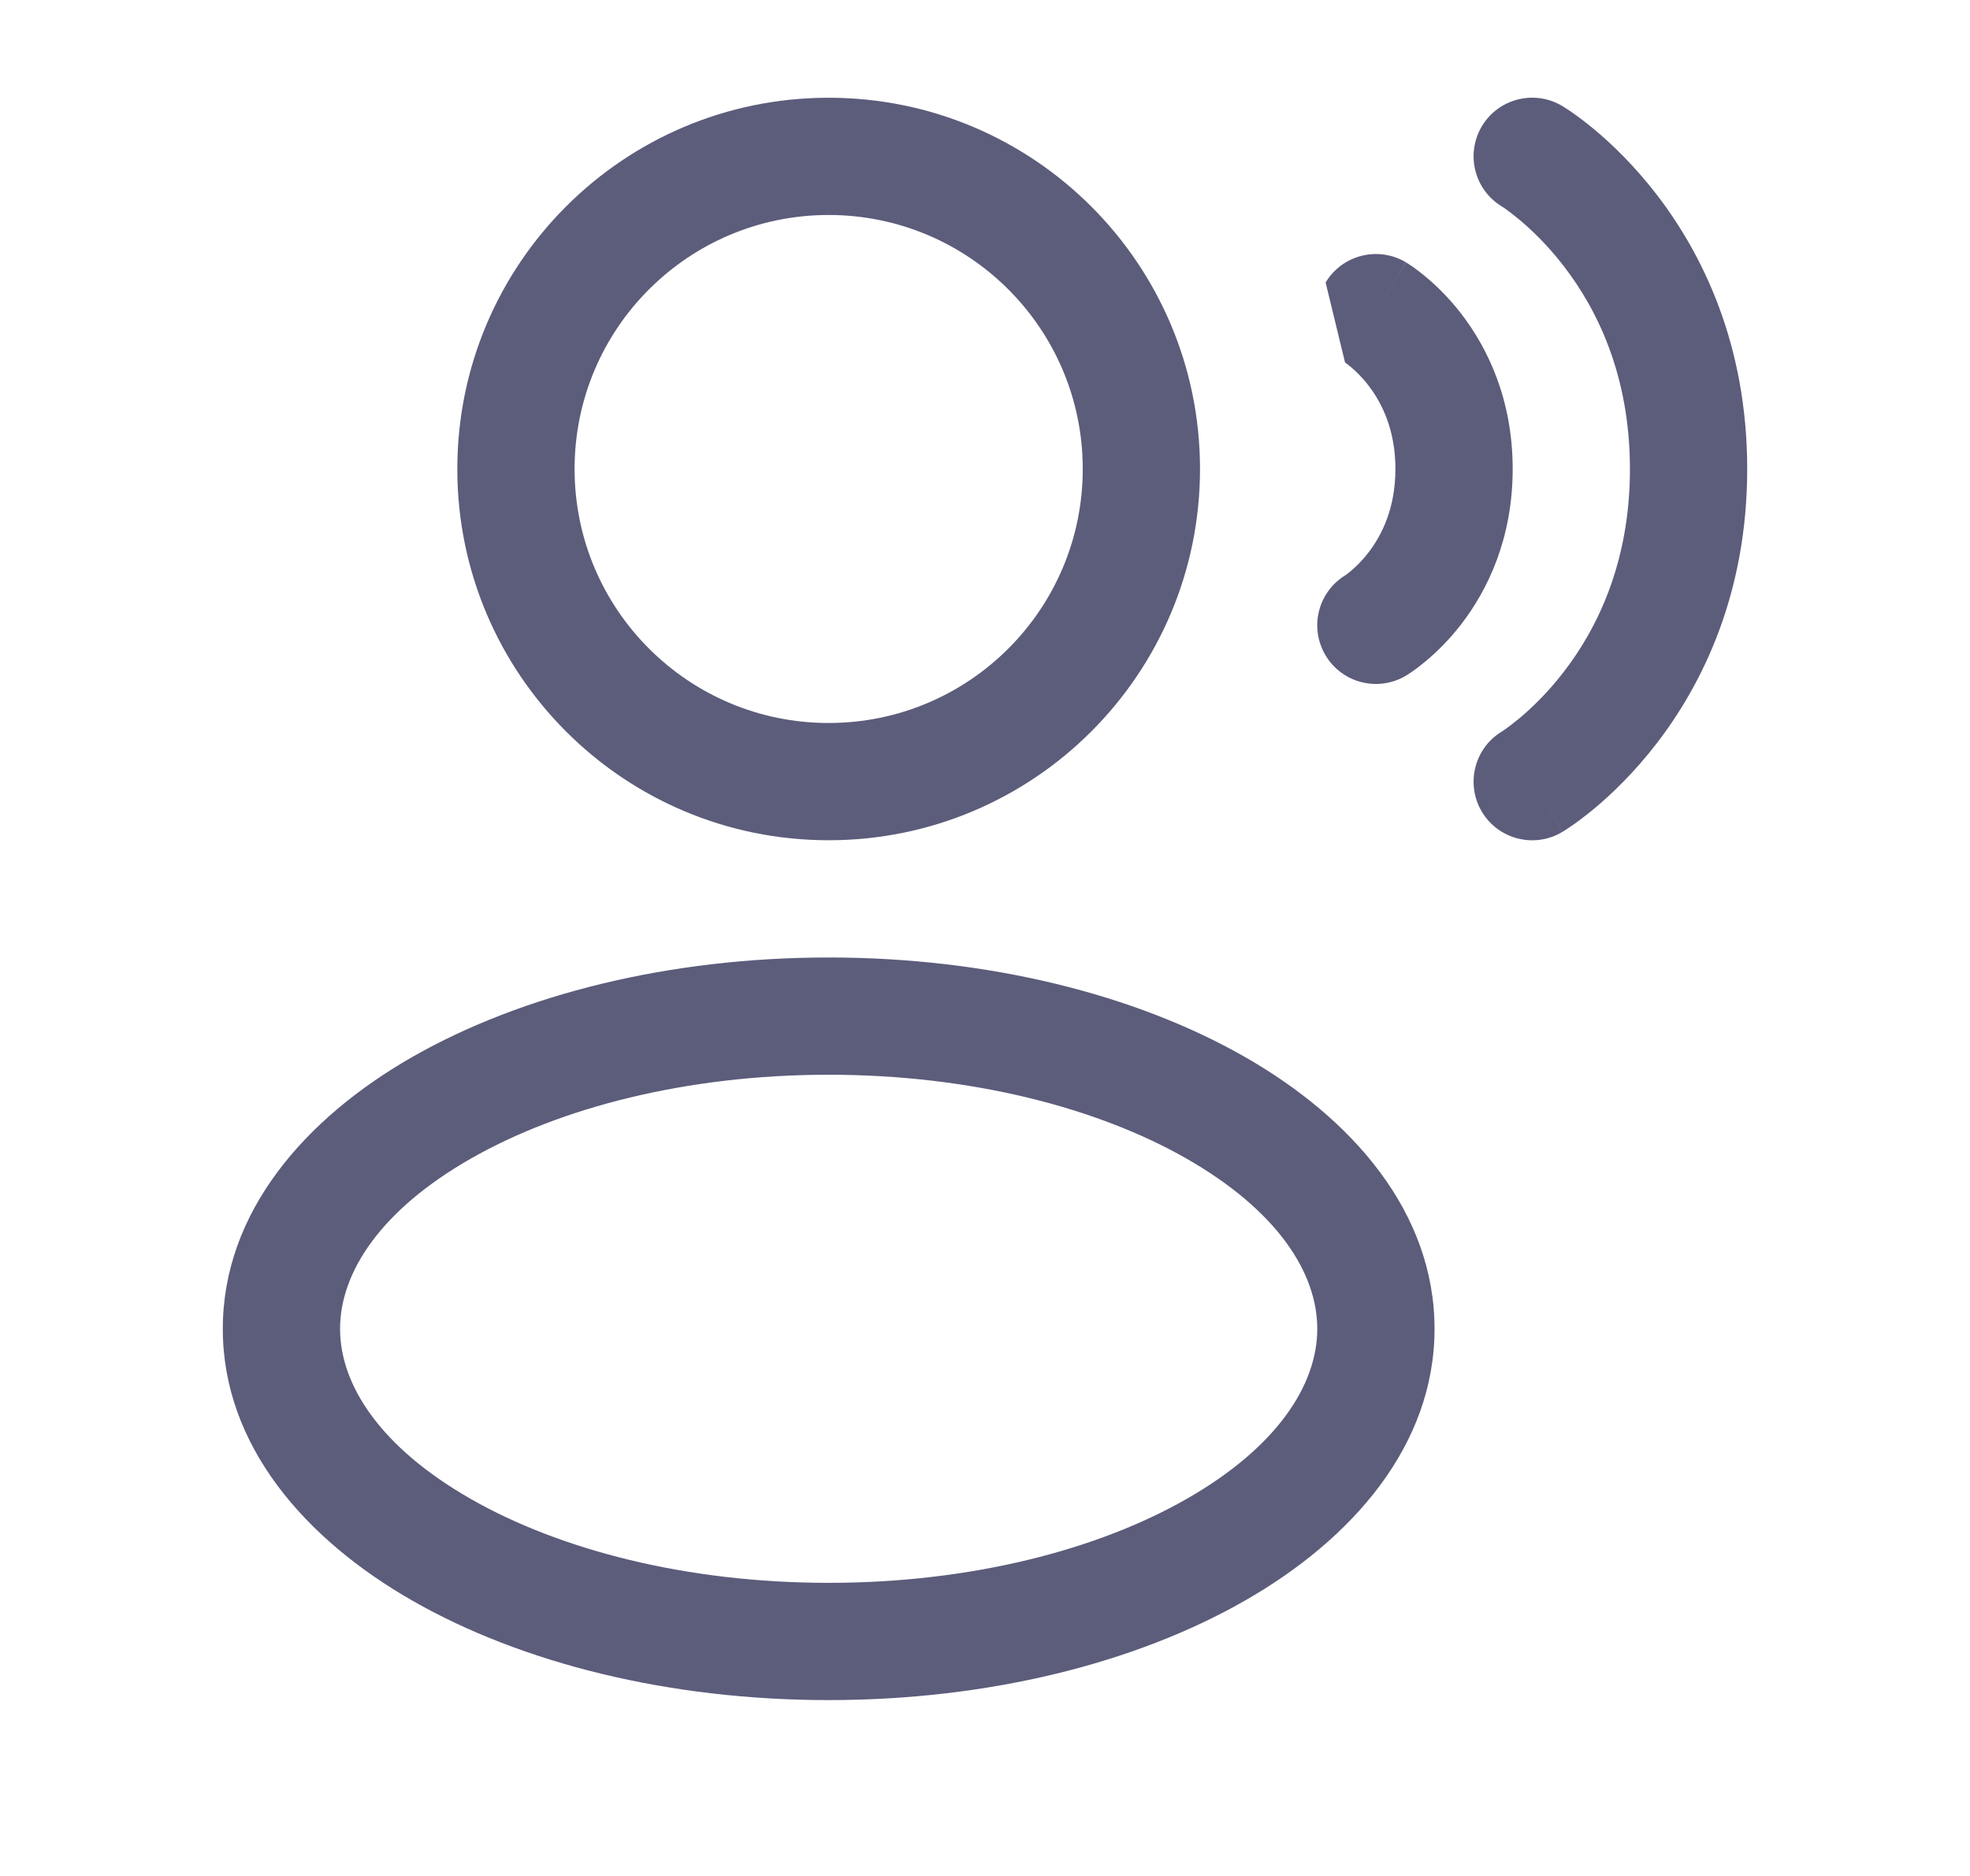
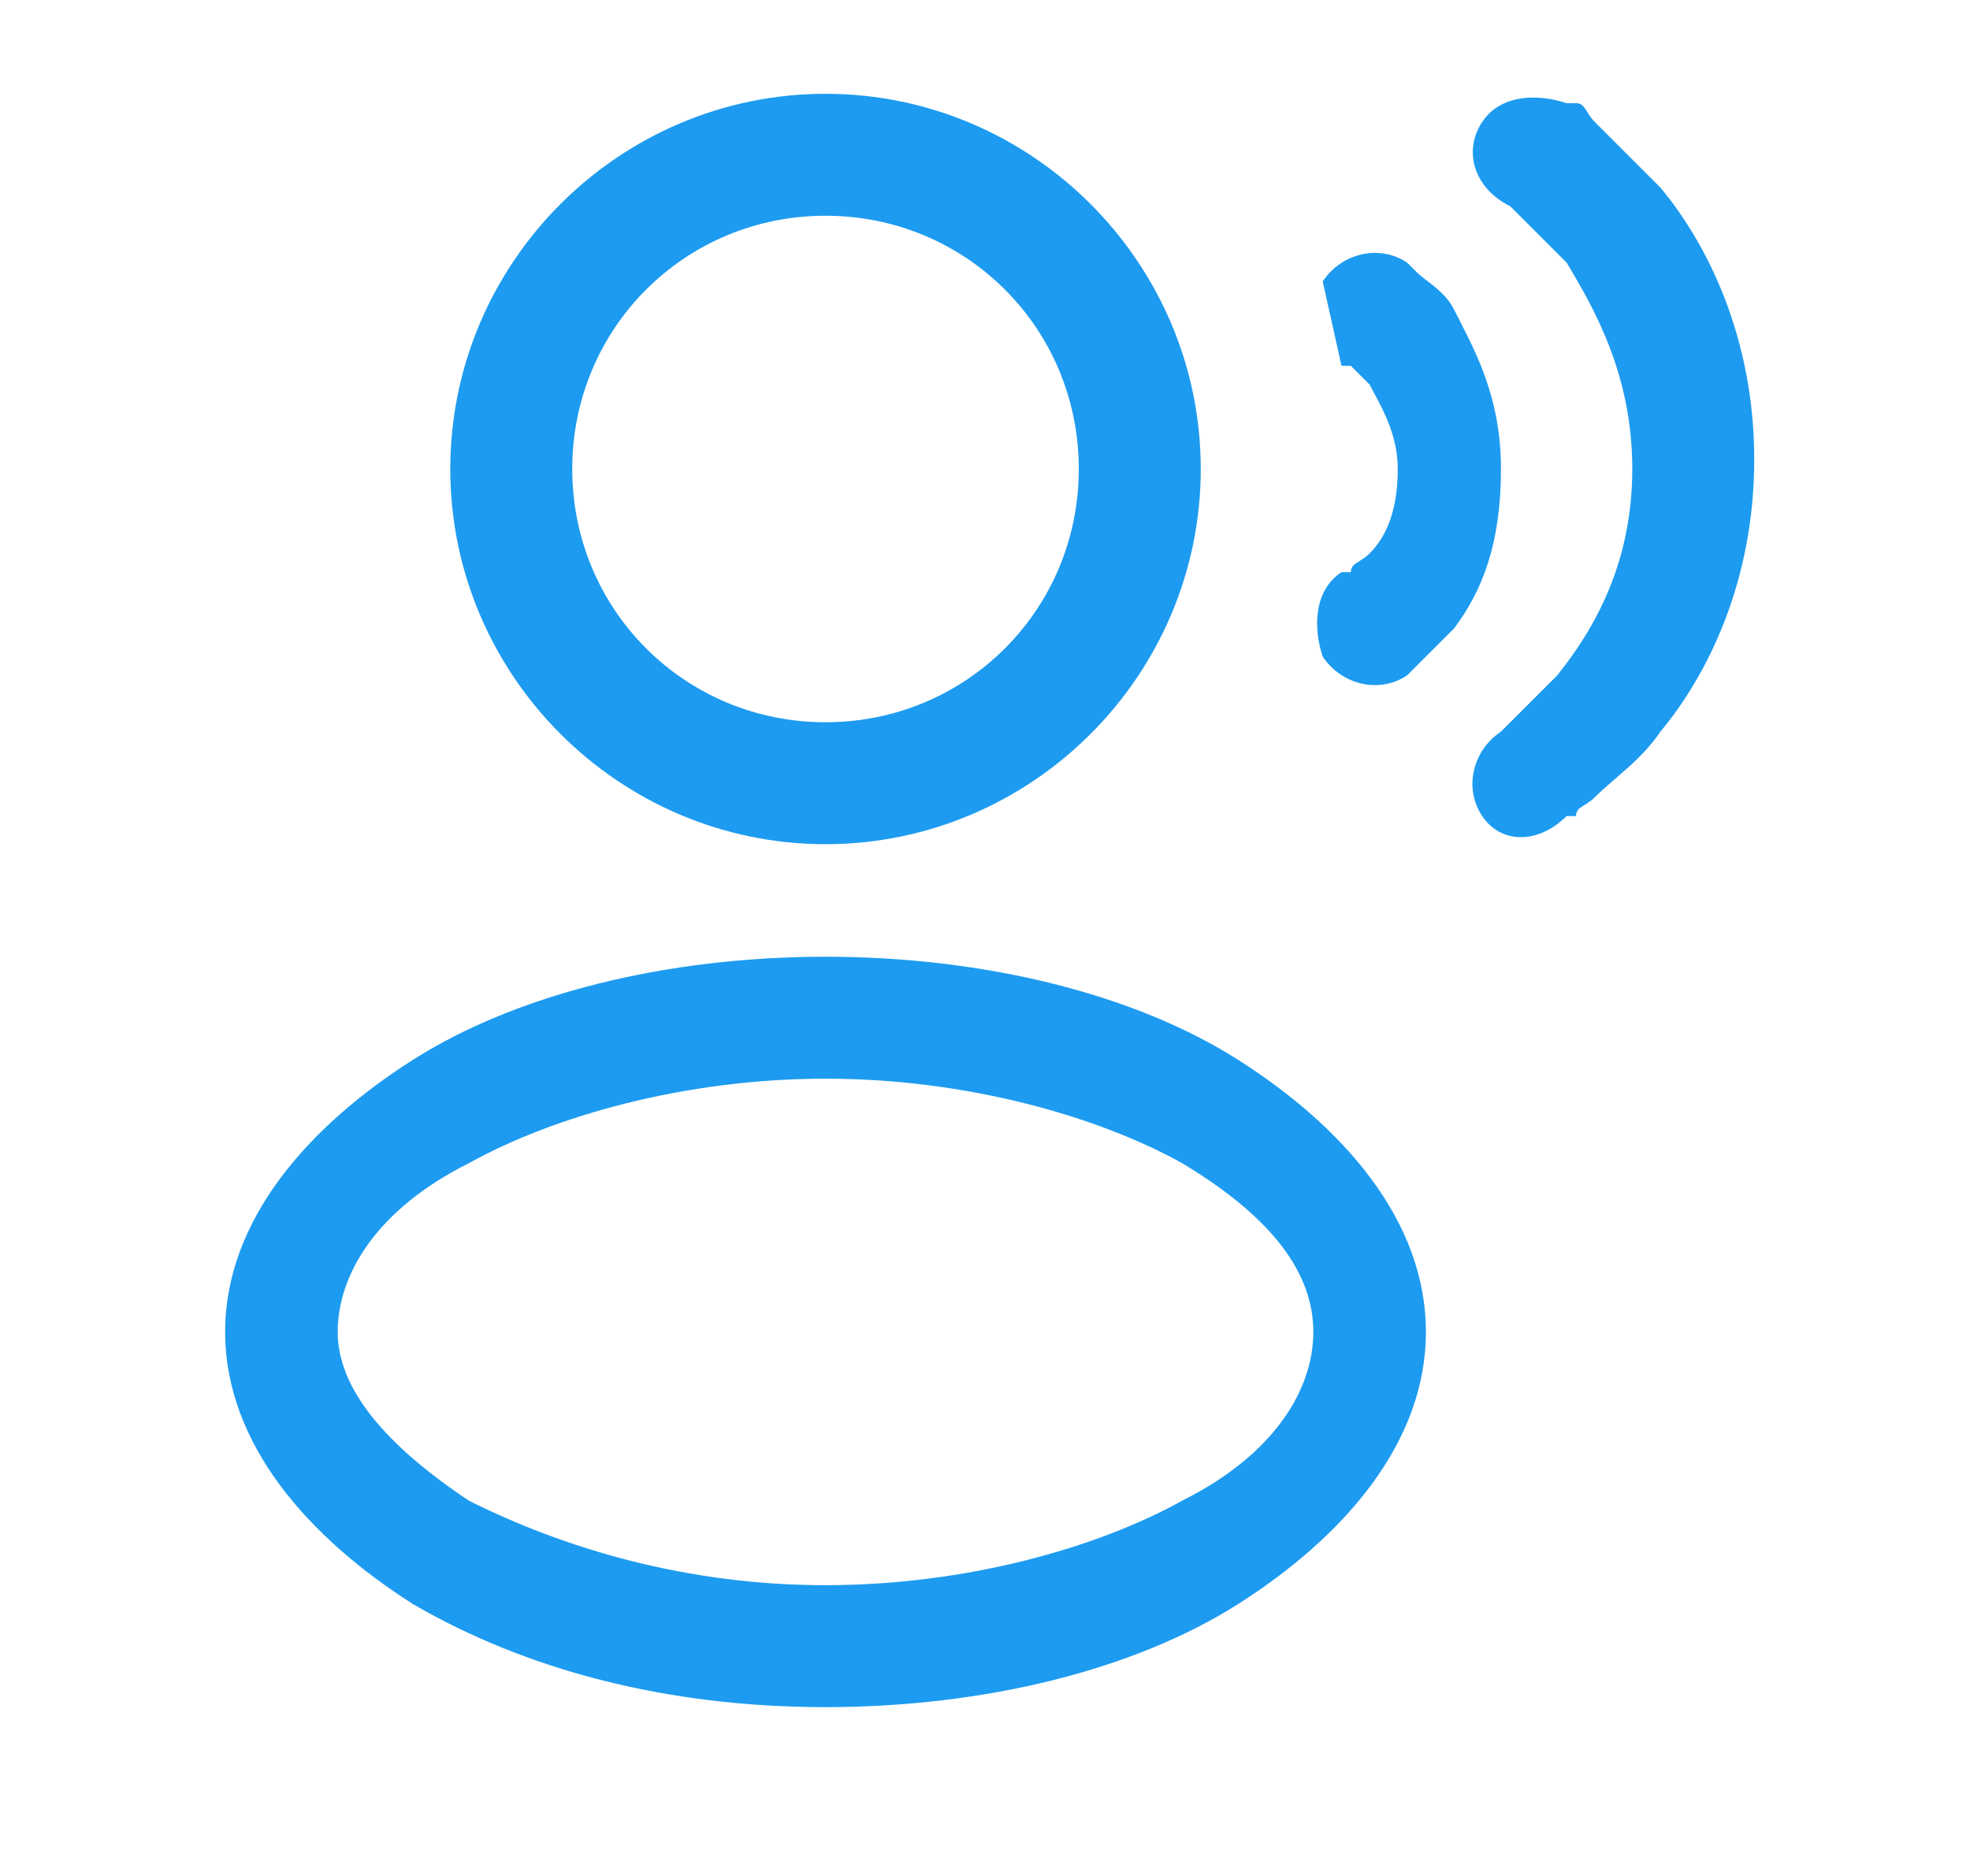
- <svg xmlns="http://www.w3.org/2000/svg" width="21" height="20" viewBox="0 0 21 20" fill="none">
-   <path d="M15.797 1.345C15.975 1.049 16.359 0.953 16.655 1.131L16.333 1.667C16.655 1.131 16.655 1.131 16.655 1.131L16.656 1.131L16.657 1.132L16.66 1.134L16.668 1.139C16.675 1.143 16.682 1.148 16.691 1.154C16.71 1.165 16.734 1.182 16.763 1.202C16.822 1.243 16.901 1.302 16.994 1.379C17.179 1.533 17.421 1.764 17.662 2.077C18.148 2.709 18.625 3.673 18.625 5C18.625 6.327 18.148 7.291 17.662 7.923C17.421 8.236 17.179 8.467 16.994 8.621C16.901 8.698 16.822 8.757 16.763 8.798C16.734 8.818 16.71 8.834 16.691 8.846C16.682 8.852 16.675 8.857 16.668 8.861L16.66 8.866L16.657 8.868L16.656 8.869C16.656 8.869 16.655 8.869 16.333 8.333L16.655 8.869C16.359 9.047 15.975 8.951 15.797 8.655C15.621 8.36 15.715 7.978 16.008 7.8L16.013 7.797C16.019 7.793 16.03 7.785 16.047 7.774C16.079 7.751 16.13 7.713 16.194 7.66C16.321 7.554 16.496 7.389 16.671 7.161C17.019 6.709 17.375 6.006 17.375 5C17.375 3.994 17.019 3.291 16.671 2.839C16.496 2.611 16.321 2.446 16.194 2.34C16.13 2.287 16.079 2.249 16.047 2.226C16.03 2.215 16.019 2.207 16.013 2.203L16.008 2.2C15.715 2.022 15.621 1.64 15.797 1.345Z" fill="#5C5C7B" />
-   <path fill-rule="evenodd" clip-rule="evenodd" d="M8.833 1.042C6.647 1.042 4.875 2.814 4.875 5C4.875 7.186 6.647 8.958 8.833 8.958C11.02 8.958 12.792 7.186 12.792 5C12.792 2.814 11.02 1.042 8.833 1.042ZM6.125 5C6.125 3.504 7.338 2.292 8.833 2.292C10.329 2.292 11.542 3.504 11.542 5C11.542 6.496 10.329 7.708 8.833 7.708C7.338 7.708 6.125 6.496 6.125 5Z" fill="#5C5C7B" />
-   <path fill-rule="evenodd" clip-rule="evenodd" d="M8.833 10.208C7.134 10.208 5.565 10.601 4.398 11.267C3.25 11.923 2.375 12.925 2.375 14.167C2.375 15.408 3.25 16.41 4.398 17.066C5.565 17.733 7.134 18.125 8.833 18.125C10.533 18.125 12.102 17.733 13.268 17.066C14.417 16.41 15.292 15.408 15.292 14.167C15.292 12.925 14.417 11.923 13.268 11.267C12.102 10.601 10.533 10.208 8.833 10.208ZM3.625 14.167C3.625 13.567 4.056 12.902 5.019 12.352C5.964 11.812 7.311 11.458 8.833 11.458C10.355 11.458 11.703 11.812 12.648 12.352C13.611 12.902 14.042 13.567 14.042 14.167C14.042 14.766 13.611 15.431 12.648 15.981C11.703 16.521 10.355 16.875 8.833 16.875C7.311 16.875 5.964 16.521 5.019 15.981C4.056 15.431 3.625 14.766 3.625 14.167Z" fill="#5C5C7B" />
-   <path d="M14.988 2.797C14.692 2.62 14.308 2.716 14.131 3.012L14.338 3.865L14.344 3.869C14.354 3.876 14.372 3.889 14.397 3.91C14.446 3.951 14.517 4.017 14.588 4.11C14.727 4.291 14.875 4.577 14.875 5C14.875 5.423 14.727 5.709 14.588 5.89C14.517 5.983 14.446 6.049 14.397 6.09C14.372 6.111 14.354 6.124 14.344 6.131L14.338 6.135C14.047 6.315 13.955 6.695 14.131 6.988C14.308 7.284 14.692 7.38 14.988 7.203L14.667 6.667C14.988 7.203 14.988 7.203 14.988 7.203L14.989 7.202L14.991 7.201L14.993 7.2L14.999 7.196L15.015 7.186C15.028 7.178 15.043 7.167 15.061 7.155C15.097 7.13 15.143 7.095 15.197 7.05C15.304 6.961 15.442 6.83 15.579 6.652C15.856 6.291 16.125 5.744 16.125 5C16.125 4.256 15.856 3.709 15.579 3.348C15.442 3.17 15.304 3.039 15.197 2.95C15.143 2.905 15.097 2.87 15.061 2.845C15.043 2.833 15.028 2.822 15.015 2.814L14.999 2.804L14.993 2.8L14.991 2.799L14.989 2.798C14.989 2.798 14.988 2.797 14.667 3.333L14.988 2.797Z" fill="#5C5C7B" />
+ <svg xmlns="http://www.w3.org/2000/svg" version="1.1" id="Layer_1" x="0px" y="0px" viewBox="0 0 21 20" style="enable-background:new 0 0 21 20;" xml:space="preserve">
+   <style type="text/css">
+ 	.st0{fill:#1D9BF0;}
+ 	.st1{fill-rule:evenodd;clip-rule:evenodd;fill:#1D9BF0;}
+ </style>
+   <path class="st0" d="M15.8,1.3C16,1,16.4,1,16.7,1.1l-0.3,0.5c0.3-0.5,0.3-0.5,0.3-0.5l0,0l0,0l0,0l0,0c0,0,0,0,0,0c0,0,0,0,0.1,0  c0.1,0,0.1,0.1,0.2,0.2c0.2,0.2,0.4,0.4,0.7,0.7c0.5,0.6,1,1.6,1,2.9s-0.5,2.3-1,2.9c-0.2,0.3-0.5,0.5-0.7,0.7  c-0.1,0.1-0.2,0.1-0.2,0.2c0,0-0.1,0-0.1,0c0,0,0,0,0,0l0,0l0,0l0,0c0,0,0,0-0.3-0.5l0.3,0.5C16.4,9,16,9,15.8,8.7  C15.6,8.4,15.7,8,16,7.8l0,0c0,0,0,0,0,0c0,0,0.1-0.1,0.1-0.1c0.1-0.1,0.3-0.3,0.5-0.5C17,6.7,17.4,6,17.4,5c0-1-0.4-1.7-0.7-2.2  c-0.2-0.2-0.4-0.4-0.5-0.5c-0.1-0.1-0.1-0.1-0.1-0.1c0,0,0,0,0,0l0,0C15.7,2,15.6,1.6,15.8,1.3z" />
+   <path class="st1" d="M8.8,1c-2.2,0-4,1.8-4,4c0,2.2,1.8,4,4,4c2.2,0,4-1.8,4-4C12.8,2.8,11,1,8.8,1z M6.1,5c0-1.5,1.2-2.7,2.7-2.7  s2.7,1.2,2.7,2.7s-1.2,2.7-2.7,2.7S6.1,6.5,6.1,5z" />
+   <path class="st1" d="M8.8,10.2c-1.7,0-3.3,0.4-4.4,1.1c-1.1,0.7-2,1.7-2,2.9c0,1.2,0.9,2.2,2,2.9c1.2,0.7,2.7,1.1,4.4,1.1  c1.7,0,3.3-0.4,4.4-1.1c1.1-0.7,2-1.7,2-2.9c0-1.2-0.9-2.2-2-2.9C12.1,10.6,10.5,10.2,8.8,10.2z M3.6,14.2c0-0.6,0.4-1.3,1.4-1.8  c0.9-0.5,2.3-0.9,3.8-0.9c1.5,0,2.9,0.4,3.8,0.9c1,0.6,1.4,1.2,1.4,1.8c0,0.6-0.4,1.3-1.4,1.8c-0.9,0.5-2.3,0.9-3.8,0.9  C7.3,16.9,6,16.5,5,16C4.1,15.4,3.6,14.8,3.6,14.2z" />
+   <path class="st0" d="M15,2.8c-0.3-0.2-0.7-0.1-0.9,0.2l0.2,0.9l0,0c0,0,0,0,0.1,0c0,0,0.1,0.1,0.2,0.2c0.1,0.2,0.3,0.5,0.3,0.9  s-0.1,0.7-0.3,0.9C14.5,6,14.4,6,14.4,6.1c0,0,0,0-0.1,0l0,0C14,6.3,14,6.7,14.1,7c0.2,0.3,0.6,0.4,0.9,0.2l-0.3-0.5  C15,7.2,15,7.2,15,7.2l0,0l0,0l0,0l0,0l0,0c0,0,0,0,0,0c0,0,0.1-0.1,0.1-0.1c0.1-0.1,0.2-0.2,0.4-0.4c0.3-0.4,0.5-0.9,0.5-1.7  s-0.3-1.3-0.5-1.7c-0.1-0.2-0.3-0.3-0.4-0.4C15.1,2.9,15.1,2.9,15,2.8C15,2.8,15,2.8,15,2.8L15,2.8L15,2.8L15,2.8L15,2.8  c0,0,0,0-0.3,0.5L15,2.8z" />
</svg>
